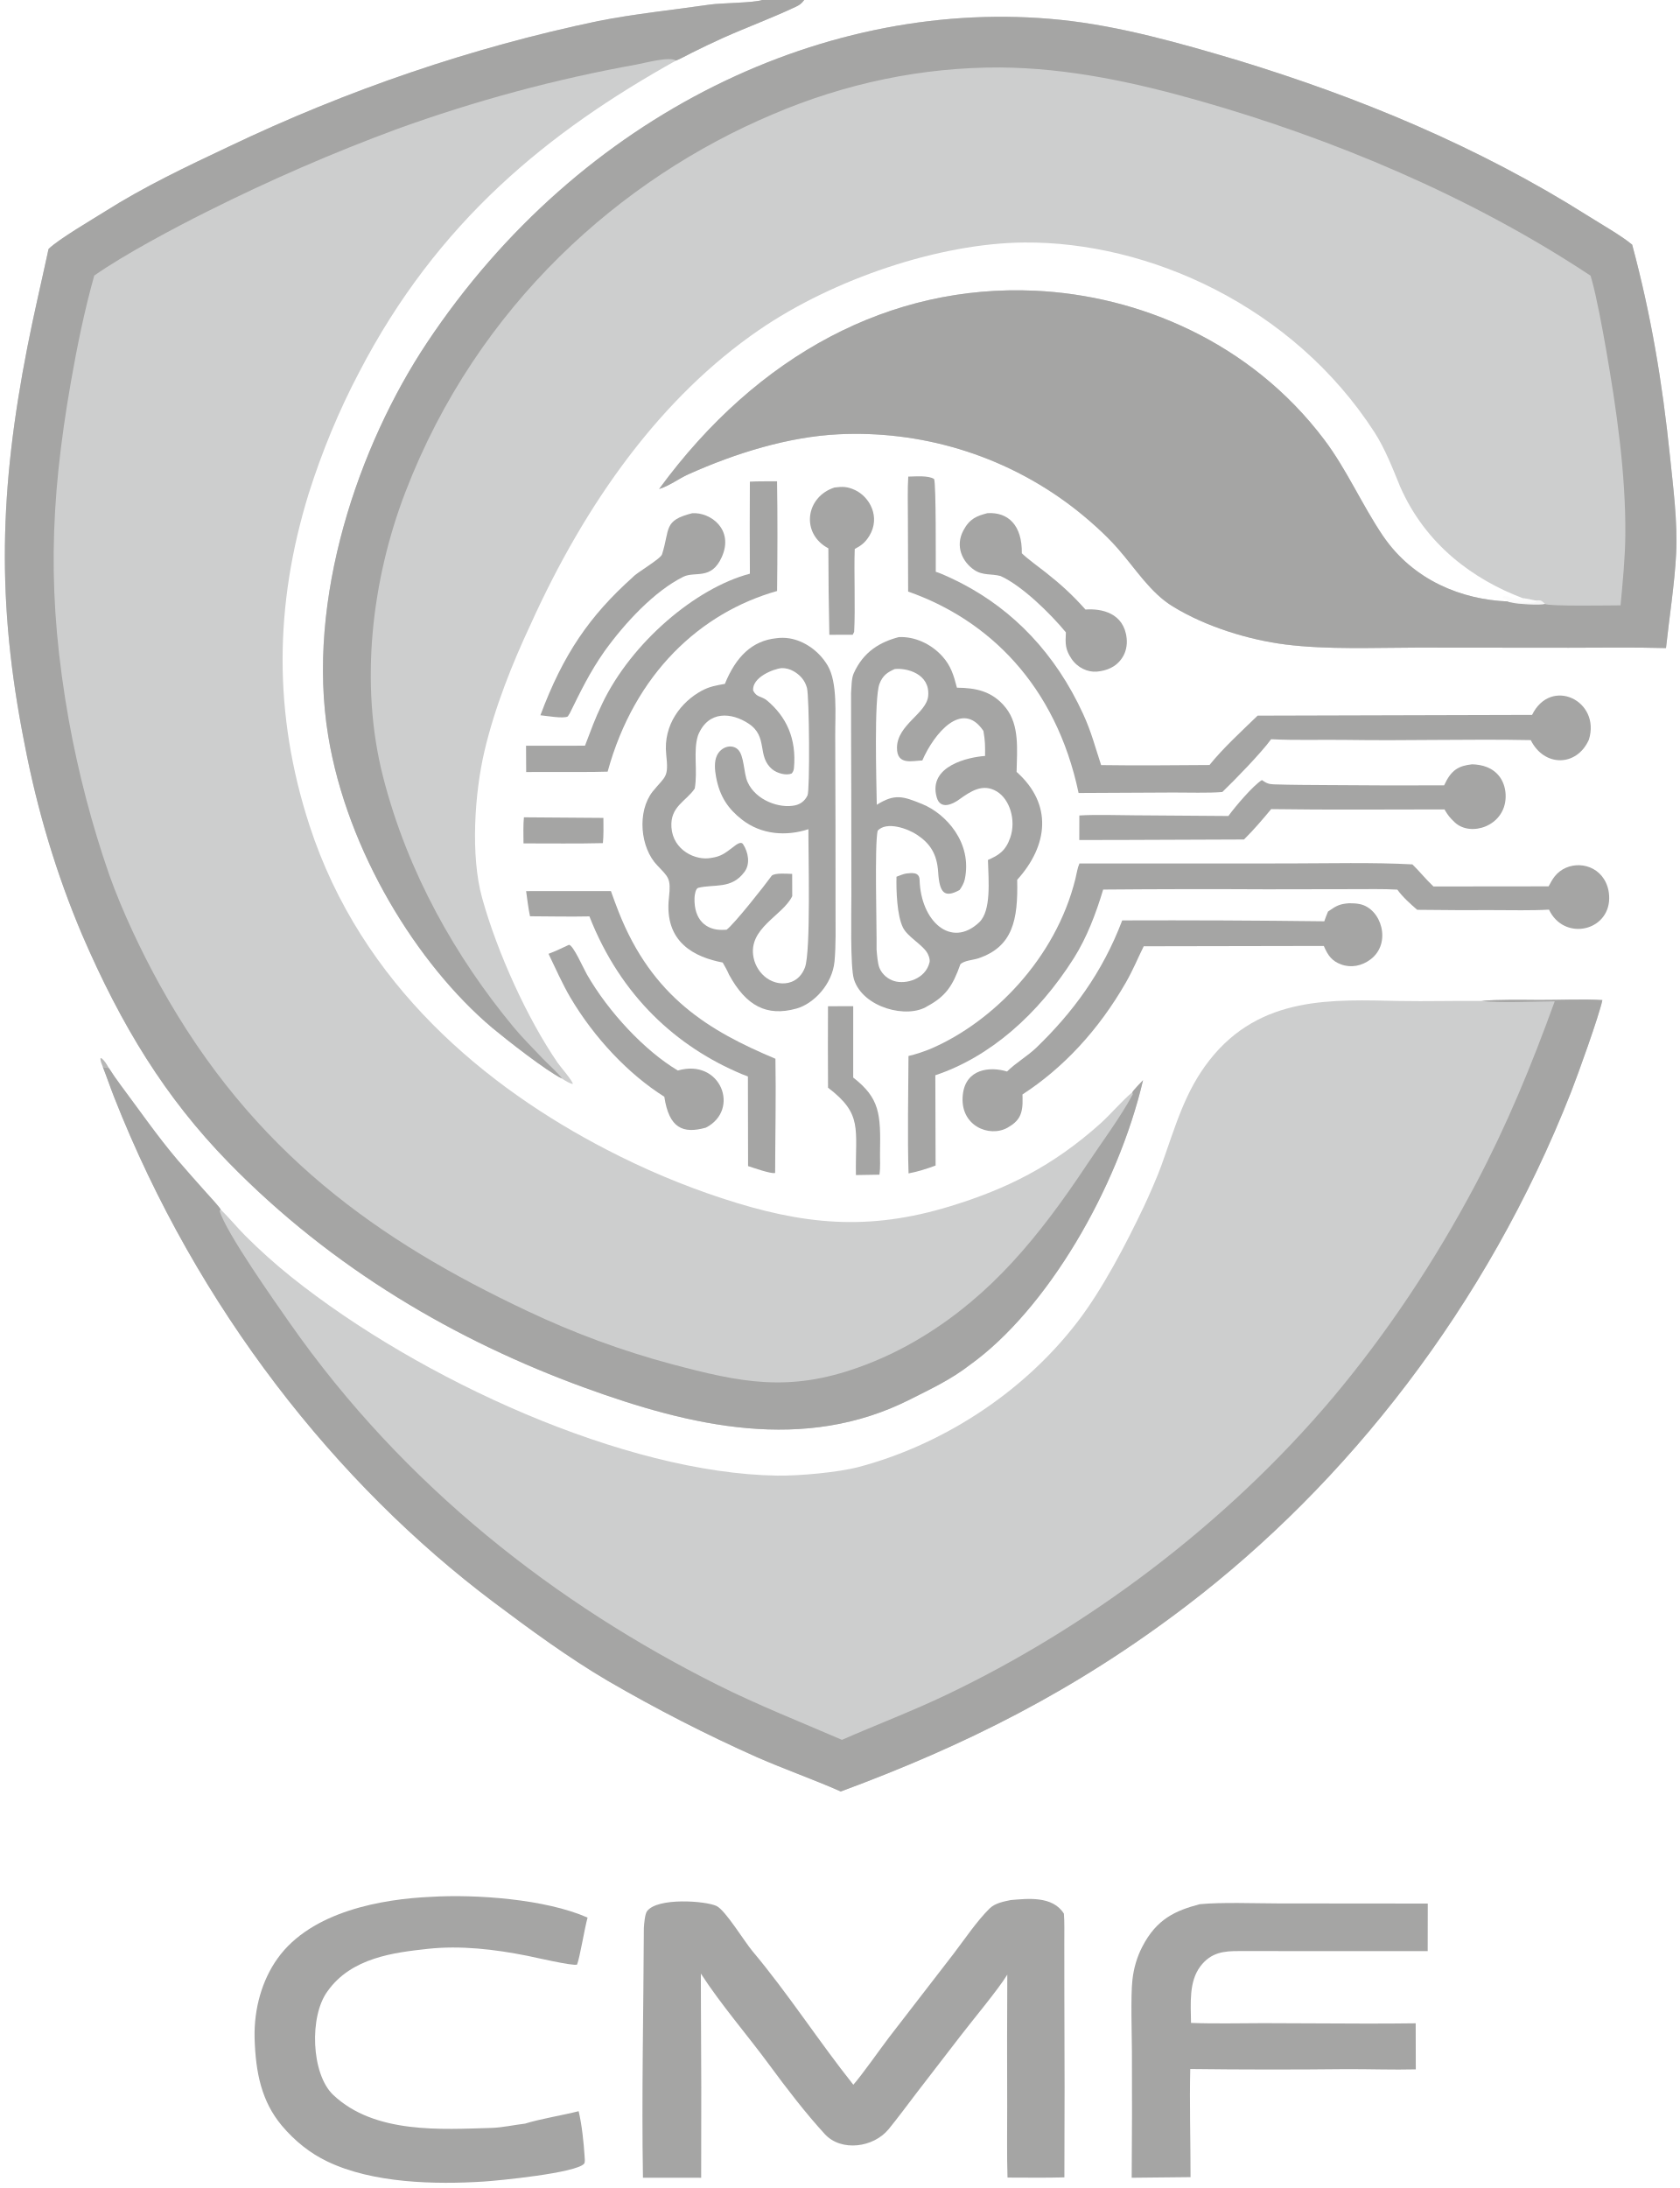
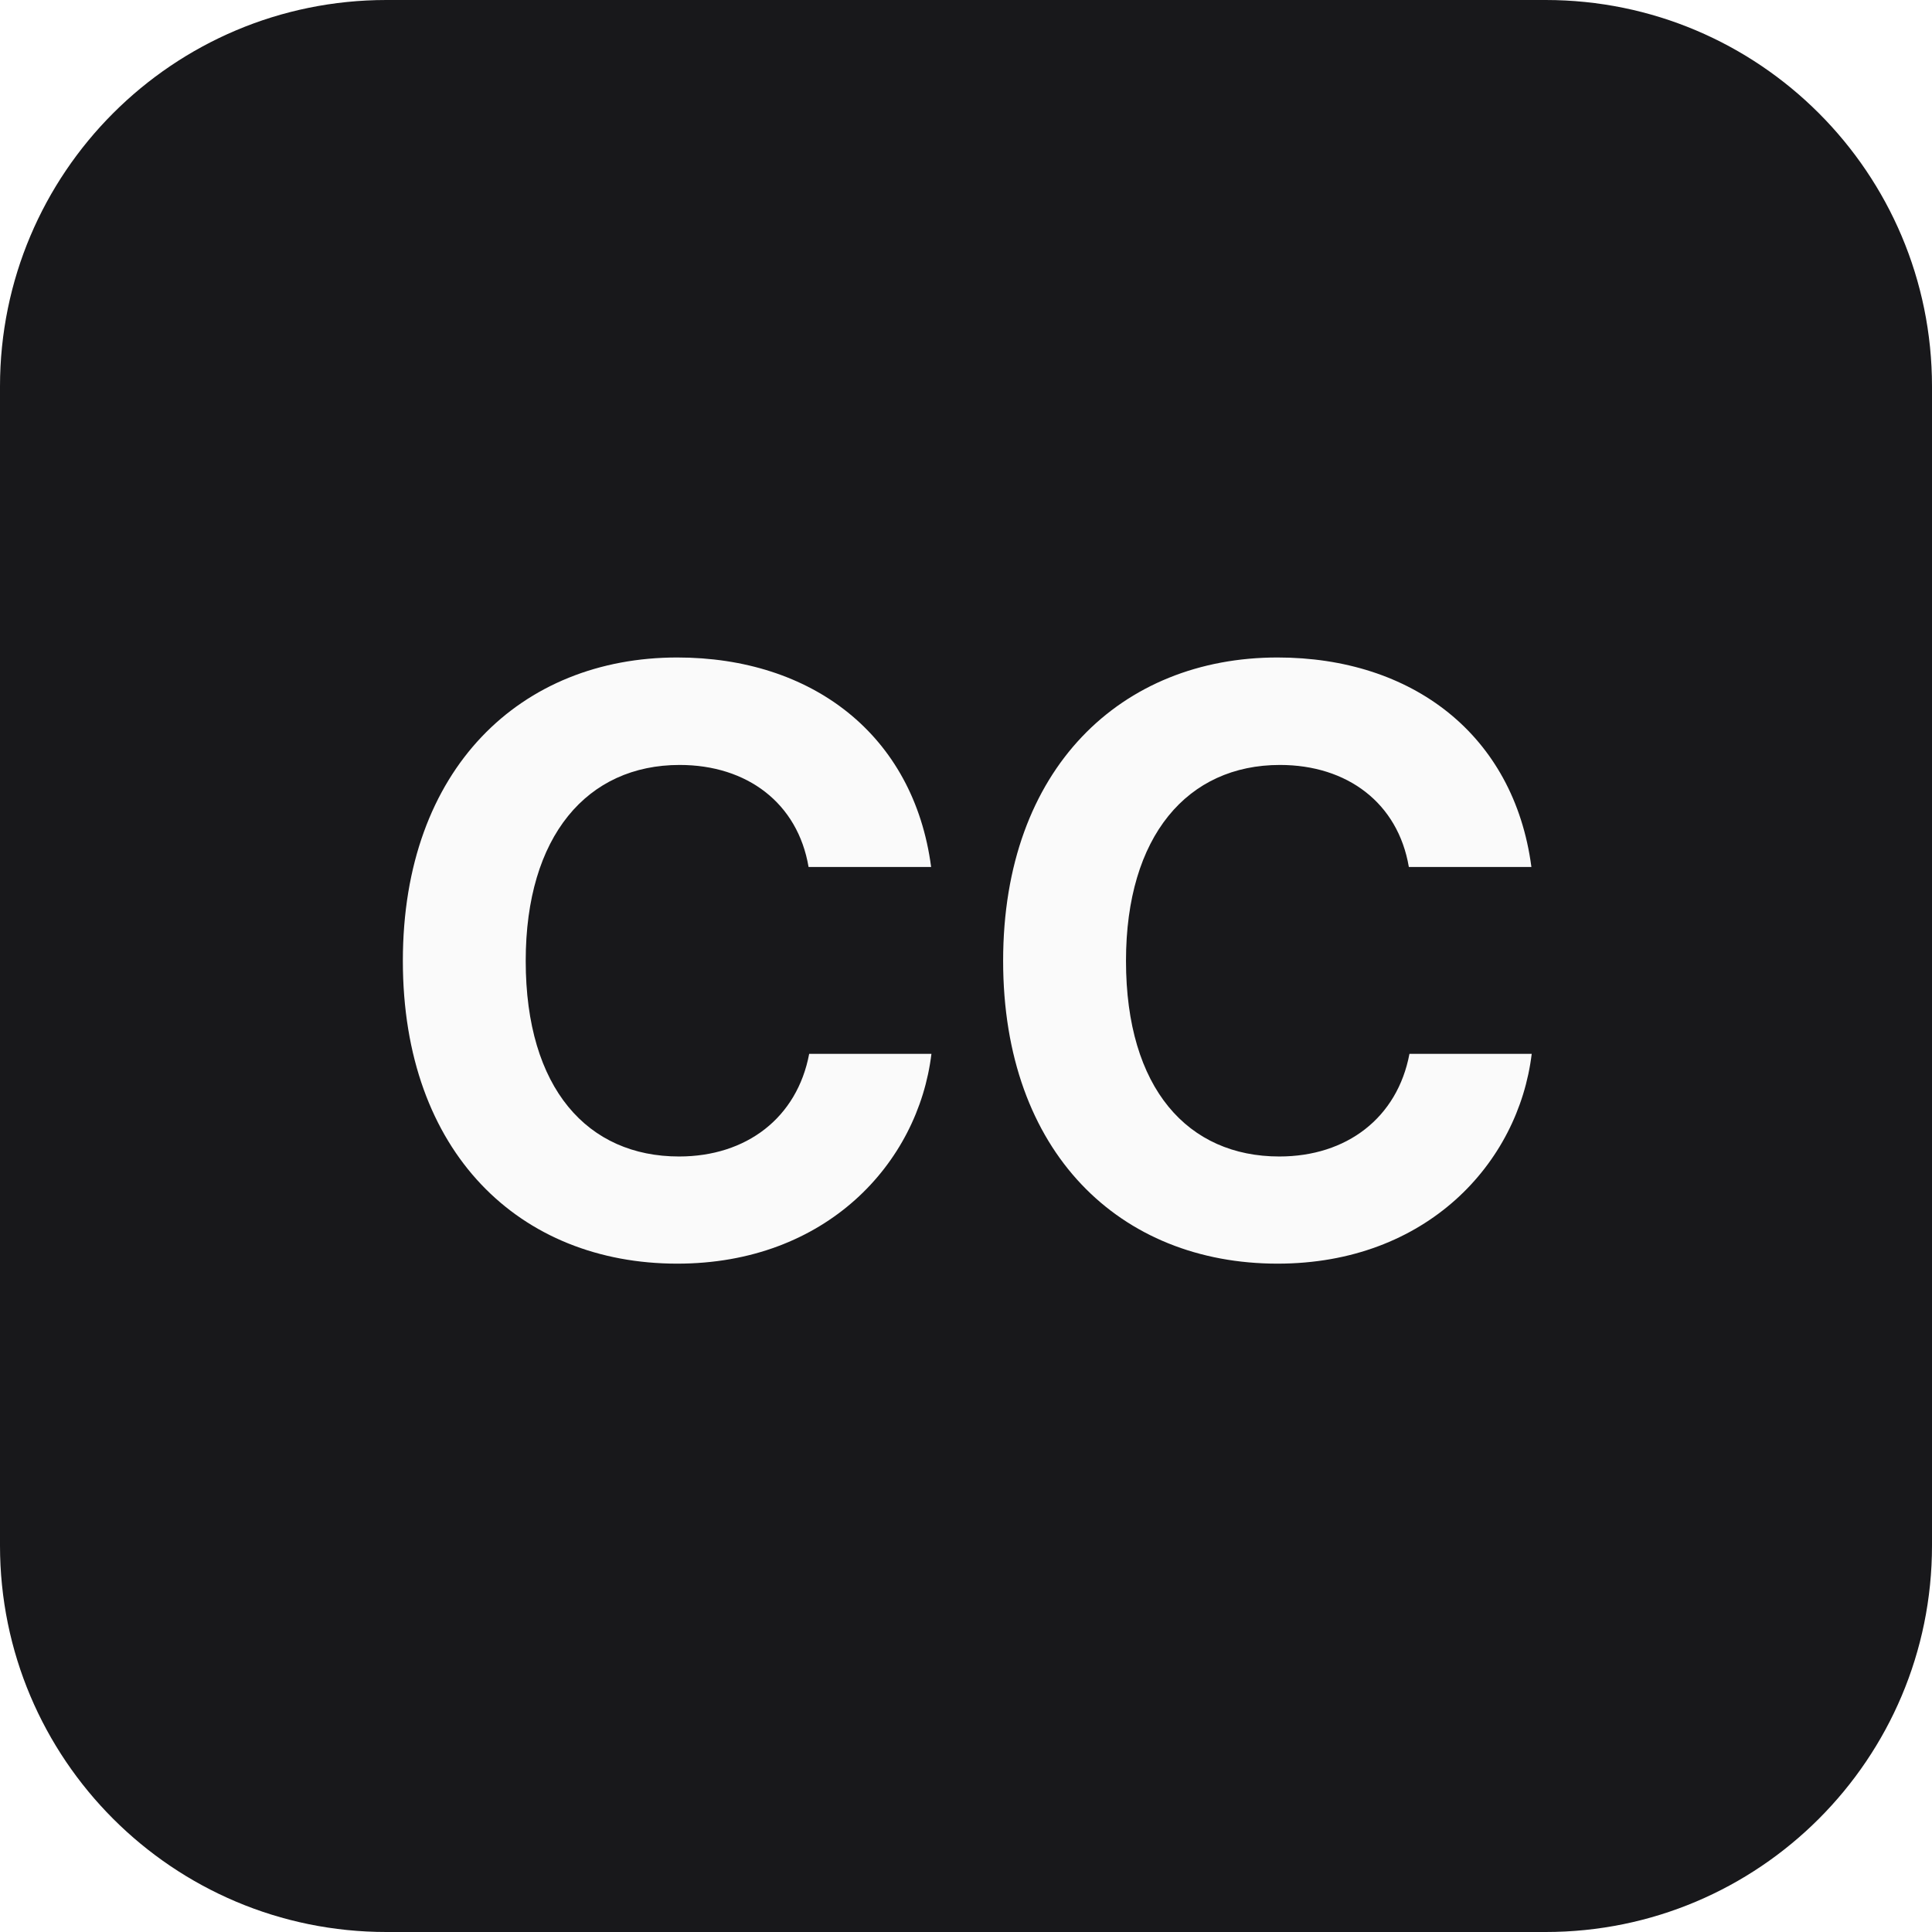
- <svg xmlns="http://www.w3.org/2000/svg" width="1997" height="2601" viewBox="0 0 1997 2601">
-   <path fill="#CDCECE" d="M668.272 1282.18C649.857 1273.36 601.93 1235.7 585.325 1221.9C495.995 1146.4 412.911 1012.02 390.292 875.071C363.38 712.129 426.792 528.972 507.667 407.462C689.938 133.611 986.128 -4.727 1260.96 23.589C1331.34 30.84 1403.43 51.331 1472.25 71.841C1614.72 115.356 1756.61 173.471 1888.45 256.766C1902.26 265.516 1928.51 280.501 1940.7 290.871C1963.07 373.982 1976.55 454.387 1985.55 541.471C1989.37 578.445 1994.86 620.767 1993.02 657.652C1991.22 693.845 1984.81 734.012 1980.91 770.417C1942.73 769.322 1903.61 770.008 1865.36 770.003L1684.53 769.839C1634.29 769.917 1578.38 772.41 1528.73 766.189C1485.36 760.754 1434.05 745.199 1394.55 720.969C1367.58 704.421 1350.66 676.548 1328.9 651.817C1313.41 634.208 1292.36 615.797 1274.39 602.068C1191.8 539.273 1092.68 511.687 997.526 516.239C937.754 519.098 875.042 538.51 818.609 563.79C806.81 569.075 796.016 577.582 783.703 581.317C901.399 420.581 1059.62 337.805 1230.37 345.575C1353.41 351.173 1486.78 406.162 1574.7 522.832C1601.33 558.172 1619.41 600.094 1644.34 636.969C1680.81 690.443 1738.55 712.708 1792.47 714.989C1794.72 715.863 1794.55 715.944 1796.84 716.216C1803.61 718.052 1830.78 719.666 1837 717.919C1832.95 713.945 1831.41 713.154 1826.47 713.901C1821.03 713.225 1817.38 711.688 1811.15 711.101L1810.43 711.017C1752.89 689.265 1695.35 648.228 1664.81 578.466C1655.7 556.208 1646.74 533.118 1634.2 513.721C1537.14 363.608 1365.78 287.127 1217.98 288.271C1117.54 289.048 991.185 331.4 902.458 392.321C786.444 471.977 696.875 596.292 630.882 742.335C609.006 789.08 588.308 840.719 576.007 893.029C564.356 942.575 559.287 1017.09 573.228 1067.35C591.327 1132.62 627.166 1211.19 663.187 1263.57C666.197 1267.95 681.308 1285.26 681.098 1288.64C677.16 1287.94 671.809 1284.6 668.272 1282.18Z" />
-   <path fill="#A5A5A4" d="M668.272 1282.18C649.857 1273.36 601.93 1235.7 585.325 1221.9C495.995 1146.4 412.911 1012.02 390.292 875.071C363.38 712.129 426.792 528.972 507.667 407.462C689.938 133.611 986.128 -4.727 1260.96 23.589C1331.34 30.84 1403.43 51.331 1472.25 71.841C1614.72 115.356 1756.61 173.471 1888.45 256.766C1902.26 265.516 1928.51 280.501 1940.7 290.871C1963.07 373.982 1976.55 454.387 1985.55 541.471C1989.37 578.445 1994.86 620.767 1993.02 657.652C1991.22 693.845 1984.81 734.012 1980.91 770.417C1942.73 769.322 1903.61 770.008 1865.36 770.003L1684.53 769.839C1634.29 769.917 1578.38 772.41 1528.73 766.189C1485.36 760.754 1434.05 745.199 1394.55 720.969C1367.58 704.421 1350.66 676.548 1328.9 651.817C1313.41 634.208 1292.36 615.797 1274.39 602.068C1191.8 539.273 1092.68 511.687 997.526 516.239C937.754 519.098 875.042 538.51 818.609 563.79C806.81 569.075 796.016 577.582 783.703 581.317C901.399 420.581 1059.62 337.805 1230.37 345.575C1353.41 351.173 1486.78 406.162 1574.7 522.832C1601.33 558.172 1619.41 600.094 1644.34 636.969C1680.81 690.443 1738.55 712.708 1792.47 714.989C1794.72 715.863 1794.55 715.944 1796.84 716.216C1803.61 718.052 1830.78 719.666 1837 717.919C1840.06 720.978 1916.38 719.604 1926.86 719.612C1929.42 692.416 1932.35 663.221 1932.57 635.725C1933.17 562.406 1921.88 485.487 1909.45 414.17C1905.72 392.754 1898.21 352.046 1892.64 332.731L1891.22 327.734C1748.43 233.048 1583.56 164.644 1427.34 120.144C1348.75 97.76 1270.09 80.841 1189.37 80.206C1097.14 79.82 1005.46 98.761 917.85 136.302C739.258 211.946 568.042 361.599 482.154 584.611C442.349 687.966 426.925 812.304 455.592 923.906C485.015 1038.45 542.476 1138.44 609.976 1220.19C621.101 1233.67 633.492 1245.82 645.204 1258.26C649.862 1263.22 665.467 1277.28 668.272 1282.18Z" />
-   <path fill="#CDCECE" d="M1761.56 1189.9C1778.52 1188.01 1811.93 1188.6 1830.33 1188.71C1852.48 1188.84 1883.78 1187.34 1905.25 1188.87C1901.4 1207.48 1875.81 1278.42 1868.16 1297.91C1767.55 1554.12 1600.62 1763.96 1411.33 1908.47C1278.06 2010.2 1146.65 2075.32 999.709 2129.64C967.141 2115.25 933.238 2103.41 900.439 2089.07C839.996 2062.17 780.519 2031.72 722.193 1997.81C676.321 1970.86 630.279 1937.14 587.186 1904.79C400.127 1764.35 234.69 1555.7 135.714 1304.27C131.098 1292.54 126.946 1280.23 122.305 1268.41L129.48 1269.7C133.822 1276.59 138.559 1283.37 143.336 1289.77C165.632 1319.61 187.345 1350.99 211.06 1378.91C222.402 1392.05 233.846 1405.05 245.391 1417.89C248.632 1421.52 260.397 1434.08 262.454 1437.86C271.334 1446.43 281.941 1459.11 291.243 1468.57C309.002 1486.33 327.458 1502.88 346.536 1518.14C498.877 1639.88 742.989 1751.49 924.281 1754.16C949.886 1754.53 996.453 1750.39 1021.13 1743.86C1115.01 1719.04 1213.52 1659.84 1281.69 1570.69C1310.76 1532.68 1338.39 1479.94 1360.05 1434.44C1365.88 1422.18 1376.32 1398.25 1380.88 1385.59C1397.79 1338.62 1408.53 1298.02 1438.1 1260.3C1498.8 1182.87 1585.52 1188.4 1663.95 1189.92C1696.35 1190.55 1729.12 1189.54 1761.56 1189.9Z" />
-   <path fill="#A5A5A4" d="M1761.56 1189.9C1778.52 1188.01 1811.93 1188.6 1830.33 1188.71C1852.48 1188.84 1883.78 1187.34 1905.25 1188.87C1901.4 1207.48 1875.81 1278.42 1868.16 1297.91C1767.55 1554.12 1600.62 1763.96 1411.33 1908.47C1278.06 2010.2 1146.65 2075.32 999.709 2129.64C967.141 2115.25 933.238 2103.41 900.439 2089.07C839.996 2062.17 780.519 2031.72 722.193 1997.81C676.321 1970.86 630.279 1937.14 587.186 1904.79C400.127 1764.35 234.69 1555.7 135.714 1304.27C131.098 1292.54 126.946 1280.23 122.305 1268.41L129.48 1269.7C133.822 1276.59 138.559 1283.37 143.336 1289.77C165.632 1319.61 187.345 1350.99 211.06 1378.91C222.402 1392.05 233.846 1405.05 245.391 1417.89C248.632 1421.52 260.397 1434.08 262.454 1437.86L261.107 1439.37C268.767 1465.41 327.262 1548 344.023 1572.01C481.303 1768.61 663.842 1908.03 852.985 2002.82C901.181 2026.97 952.004 2047.02 1001.12 2068.24C1042.25 2050.23 1084.52 2034.19 1125.3 2014.74C1289.87 1936.26 1455.69 1814.73 1585.51 1660.61C1648.93 1584.89 1705.61 1500.14 1754.51 1407.95C1791.99 1336.87 1820.43 1267.97 1848.61 1190.35C1827.08 1190.49 1781.41 1192.47 1761.56 1189.9Z" />
-   <path fill="#A5A5A4" d="M1201.88 2258.68C1221.44 2257.12 1251.59 2253.31 1265.02 2274.89C1265.82 2283.98 1265.48 2300.61 1265.49 2310.16L1265.56 2373.31C1265.9 2445 1265.91 2516.68 1265.59 2588.36C1243.6 2589.04 1220.06 2588.57 1197.96 2588.6C1197.1 2562.54 1197.63 2531.38 1197.57 2504.82C1197.38 2452.34 1197.43 2399.86 1197.7 2347.39C1187 2364.98 1155.34 2402.83 1141.67 2420.72L1089.79 2488.03C1078.91 2502.33 1067.91 2517.21 1056.73 2530.93C1038.71 2553.07 1000.23 2558.17 980.715 2536.94C958.175 2512.4 935.3 2482.63 914.83 2454.77C888.684 2419.19 857.536 2383.49 833.329 2346.09L833.396 2374.3C833.883 2445.81 833.989 2517.32 833.713 2588.83L764.49 2588.8C762.835 2490.62 765.142 2390.22 765.565 2291.92C765.855 2286.94 766.798 2275.41 769.308 2271.99C781.545 2255.35 839.179 2259.62 852.006 2265.78C862.606 2270.88 885.125 2308.08 894.858 2319.65C936.73 2369.4 973.948 2427.17 1014.64 2478.25C1026.41 2464.65 1045.32 2437.4 1057.18 2421.82L1133.64 2322.8C1146.99 2305.29 1161.65 2283.51 1176.58 2268.79C1183.31 2262.16 1193.63 2260.44 1201.88 2258.68Z" />
-   <path fill="#A5A5A4" d="M923.136 758.688C928.362 757.965 933.635 758.036 938.849 758.899C955.866 761.725 973.496 773.338 984.035 791.042C996.181 811.444 992.959 849.396 993.107 874.621L993.419 983.251L993.48 1081.81C993.482 1101.39 994.034 1123.75 992.283 1142.78C989.626 1170.55 967.173 1193.35 946.96 1198.96C911.667 1208.75 887.182 1195.86 866.856 1158.67C864.507 1153.22 862.138 1149.22 859.323 1144.22C826.419 1137.92 789.324 1120.56 795.41 1066.95C798.037 1043.81 794.689 1042.79 781.571 1028.81C761.233 1007.86 757.218 964.958 776.017 940.952C791.576 921.939 795.162 924.783 792.156 896.905C788.285 860.995 810.652 834.127 833.839 821.38C843.553 816.04 851.911 814.725 861.898 812.968C875.075 780.505 894.426 761.632 923.136 758.688ZM863.894 1105.23C872.772 1098.83 909.579 1052.25 917.587 1041.03C921.369 1037.32 936.734 1038.75 941.909 1038.87L941.988 1065.32C930.693 1088.72 889.027 1103.27 896.005 1138.35C898.092 1148.84 904.363 1157.49 911.514 1162.64C920.193 1168.88 931.434 1170.85 941 1167.23C948.024 1164.58 953.919 1158.66 957.133 1150.02C964.214 1130.98 961.03 1014.68 961.222 985.723C935.213 994.248 905.479 992.545 882.012 974.169C866.271 961.843 855.769 947.402 851.405 923.513C849.954 915.565 848.96 905.495 852.433 898.156C854.936 892.866 859.288 889.394 863.878 888.025C868.269 886.715 873.282 887.31 877.078 890.651C885.083 897.697 884.012 918.866 888.937 929.769C898.809 951.626 927.09 961.372 945.341 957.38C951.382 956.059 956.885 952.449 960.175 945.486C963.068 939.362 962.294 828.548 959.529 817.867C957.042 808.259 950.719 802.045 943.839 798.061C939.313 795.412 934.393 794.1 929.431 794.216C919.696 795.123 894.146 805.109 895.498 820.881C899.856 829.544 905.337 827.08 912.365 833.018C934.58 851.787 947.311 877.569 944.031 913.054C943.764 915.939 942.866 917.684 941.335 919.473C934.918 922.294 924.02 919.264 918.349 914.596C899.504 899.082 913.832 875.86 890.181 860.244C870.069 846.965 842.308 844.014 830.03 873.982C823.921 892.53 829.829 916.034 826.069 937.4C815.83 952.652 796.673 958.617 798.347 983.465C800.196 1010.93 827.469 1023.46 845.636 1019.84C857.315 1018.1 861.822 1014.48 871.758 1006.95C874.39 1004.96 880.44 999.599 883.377 1003.31C889.857 1013.09 892.404 1027.31 884.945 1036.79C869.676 1057.31 849.238 1050.74 830.296 1055.4C827.079 1056.19 825.903 1063.91 825.792 1067.49C824.991 1093.47 839.578 1105.7 858.739 1105.41C860.458 1105.4 862.177 1105.34 863.894 1105.23Z" />
-   <path fill="#A5A5A4" d="M1068.65 757.376C1086.84 756.416 1106.82 764.926 1120.68 780.426C1130.45 791.359 1133.92 802.33 1137.81 817.503C1159.07 817.724 1179.84 820.923 1196.05 841.583C1212.26 862.241 1209.33 890.332 1208.76 917.591C1252.16 956.229 1246.16 1005.33 1209.46 1045.88C1210.58 1093.43 1204.36 1125.31 1163.35 1139.21C1157.19 1141.3 1146.39 1141.7 1141.89 1146.35C1132.75 1172.38 1124.14 1184.49 1102.88 1196.02C1078.88 1211.54 1026.04 1198 1015.39 1164.23C1010.8 1149.67 1012.32 1084.06 1012.3 1065.43L1012.17 943.33C1012.12 903.622 1011.8 863.502 1011.93 823.791C1012.5 817.008 1012.34 806.695 1014.96 800.761C1026.59 774.419 1046.85 763.067 1068.65 757.376ZM1042.51 956.691C1063.92 943.274 1073.53 946.477 1096.39 955.76C1124.76 967.277 1156.39 1001.81 1147.16 1045.32C1146.21 1049.82 1143.48 1054.56 1140.97 1057.99C1122.93 1067.89 1117.08 1061.45 1115.51 1036.84C1114.08 1014.53 1105.45 1002.5 1090.65 992.539C1079.27 984.881 1054.24 975.996 1043.56 987.484C1039.68 1004.28 1042.67 1104.51 1042.27 1128.71C1042.8 1134.86 1043.53 1145.36 1045.68 1150.6C1049 1158.69 1056.19 1164.12 1063.25 1166.25C1077.16 1170.45 1100.5 1163.91 1105.25 1143.94C1106.14 1140.18 1103.66 1134.03 1101.64 1131.4C1094.92 1121.76 1078.9 1113.26 1073.63 1102.61C1066.56 1088.31 1065.56 1059.12 1065.95 1042.23C1069.4 1040.93 1074.2 1038.87 1077.64 1038.37C1083.72 1037.82 1093.14 1036.09 1093.43 1046.03C1094.83 1095.13 1130.89 1127.93 1164.28 1096.43C1178.88 1082.66 1175.37 1046.59 1174.7 1022.27C1187.2 1016.76 1195.64 1011.87 1201.24 995.675C1208.37 975.018 1200.65 949.978 1185.07 940.749C1168.72 931.064 1154.73 940.173 1140.5 950.371C1132.78 956.054 1118.1 963.057 1113.78 947.831C1103.13 910.216 1152.34 899.897 1171.27 898.649C1171.38 886.34 1171.42 881.117 1169.32 868.904C1143.98 831.068 1110.25 872.595 1096.67 904.014C1085.21 904.176 1066.21 910.442 1066.54 888.612C1066.95 861.277 1101.74 848.118 1103.63 827.324C1106.06 800.733 1077.79 793.732 1063.8 795.355C1055.86 798.882 1049.67 802.551 1045.72 812.933C1039.09 830.364 1042.15 930.932 1042.51 956.691Z" />
-   <path fill="#A5A5A4" d="M512.46 2254.89C565.546 2251.63 648.733 2257.5 698.634 2279.54C694.96 2292.86 689.297 2327.93 686.101 2335.45C680.991 2337.29 635.458 2326.66 627.283 2325.03C588.462 2317.27 547.643 2312.42 508.349 2316.74C468.719 2321.1 417.658 2327.07 389.404 2367.19C367.555 2396.73 369.912 2465.48 396.208 2490.35C445.72 2537.18 525.815 2531.2 584.325 2529.58C597.067 2529.22 611.758 2525.92 624.332 2524.47C640.437 2519.27 670.068 2514.3 688.036 2509.7C691.89 2526.08 693.978 2546.16 695.107 2563.25C695.257 2565.53 695.877 2570.52 694.551 2572.08C685.043 2583.28 592.064 2592.27 574.995 2593.35C517.839 2596.98 443.158 2595.55 389.034 2569.38C369.114 2559.92 350.802 2545.5 335.122 2526.91C311.135 2498.26 303.85 2464.23 302.712 2422.44C301.914 2387.62 311.687 2353.78 329.912 2328.28C370.145 2271.75 455.331 2257.4 512.46 2254.89Z" />
-   <path fill="#A5A5A4" d="M1426.5 2263.63C1452.19 2261.11 1493.34 2262.67 1519.65 2262.71L1697.66 2262.87L1697.57 2319.42L1472.84 2319.35C1455.88 2319.31 1439.92 2320.61 1427.18 2337.63C1413.56 2355.82 1415.83 2381.17 1416.15 2404.75C1444.09 2405.84 1474.1 2405.11 1502.12 2405.05L1622.16 2405.53C1642.54 2405.59 1662.92 2405.48 1683.29 2405.21L1683.42 2459.97C1656.58 2460.64 1628.64 2459.61 1601.7 2459.68C1539.55 2460.36 1477.4 2460.32 1415.25 2459.55C1414.28 2499 1415.63 2547.41 1415.6 2588.09L1345.61 2588.81C1346.02 2539.13 1346.11 2489.44 1345.89 2439.75C1345.78 2419.14 1344.32 2372.17 1346.49 2353.54C1348.04 2339.52 1352.01 2326.14 1358.11 2314.41C1375.33 2280.83 1397.96 2271.22 1426.5 2263.63Z" />
-   <path fill="#A5A5A4" d="M1079.94 566.575C1088.23 566.447 1103.85 564.921 1110.69 569.443C1113.13 575.864 1112.58 667.045 1112.65 679.721C1120.09 681.868 1137 690.086 1144.77 694.169C1204.57 725.581 1254.68 776.275 1287.96 848.915C1297.87 870.529 1301.97 887.503 1309.27 909.502C1351.89 910.149 1395.5 909.686 1438.13 909.398C1454.11 889.442 1477.13 868.4 1495.35 850.72L1821.67 849.835C1844.1 804.212 1903.57 832.95 1889.27 879.216C1874.95 911.655 1836.05 911.97 1820.12 879.823C1747.36 878.372 1673.57 880.715 1600.72 879.583C1571.22 879.125 1540.8 880.275 1511.43 878.762C1499.3 895.387 1468.24 927.221 1453.38 941.502C1437.02 942.917 1411.98 942.034 1395.11 942.115L1282.49 942.671C1255.38 814.061 1175.11 736.637 1079.8 703.228L1079.52 616.747C1079.48 602.118 1079 580.486 1079.94 566.575Z" />
-   <path fill="#A5A5A4" d="M1283.47 1026.49L1531.59 1026.42C1578.98 1026.38 1632.77 1024.98 1679.41 1027.55C1688.09 1036 1694.94 1044.88 1704.44 1053.8L1841.35 1053.66C1843.54 1049.56 1845.75 1045.39 1848.51 1041.89C1863.17 1023.27 1893.82 1023.88 1907.18 1045.02C1912 1052.55 1914.16 1062.37 1913.14 1072.08C1909.15 1108.08 1858.99 1117.58 1841.79 1081.34C1821.01 1082.53 1796.8 1081.92 1775.85 1081.91C1745.59 1082.04 1715.33 1081.92 1685.07 1081.54C1677.07 1074.6 1668.07 1066.66 1661.46 1057.55C1644.87 1056.55 1625.51 1057.06 1608.73 1057L1505.87 1057.17C1441.15 1056.81 1376.42 1056.91 1311.7 1057.47C1303.07 1086.33 1291.99 1115.04 1276.88 1138.95C1234.39 1206.13 1176.92 1256.62 1112.14 1278.2L1112.45 1385.51C1101.91 1389.58 1091.17 1392.72 1080.3 1394.9C1078.9 1352.36 1080.04 1298.65 1080.22 1255.32C1089.69 1253.08 1099.03 1249.99 1108.17 1246.07C1179.84 1214.81 1255.09 1140.26 1278.69 1044.67C1280.23 1038.46 1281 1032.13 1283.47 1026.49Z" />
-   <path fill="#A5A5A4" d="M1604.21 1073.73C1608.46 1073.75 1612.46 1073.88 1616.69 1074.73C1642.59 1079.92 1655.14 1121.14 1629.7 1140.42C1619.23 1148.36 1606.37 1150.87 1594.47 1146.41C1584.14 1142.54 1579.13 1136.48 1574.07 1124.5L1359.91 1124.89C1352.54 1139.84 1347.13 1153.25 1338.68 1167.98C1306.21 1224.56 1264.13 1269.68 1215.75 1301.04L1215.85 1304.96C1216.49 1324.77 1211.79 1332.63 1198.09 1340.5C1176.32 1352.79 1140.66 1338.24 1144.82 1301.22C1148.3 1270.33 1177.23 1267.56 1197.41 1273.77C1207.93 1263.31 1221.88 1255.4 1232.38 1245.27C1275.14 1203.99 1310.7 1156.52 1334.34 1094.14C1414.44 1093.86 1494.54 1094.21 1574.63 1095.19C1575.81 1091.38 1577.56 1087.3 1579.05 1083.62C1589.18 1076.45 1593.08 1074.58 1604.21 1073.73Z" />
-   <path fill="#A5A5A4" d="M1750.39 908.569C1762.15 908.914 1774.99 912.187 1783.47 923.834C1788.09 930.32 1790.54 938.945 1790.26 947.791C1789.26 982.301 1748.39 995.34 1729.66 977.501C1723.6 971.727 1722.03 969.673 1717.46 962.195C1649.02 962.197 1579.86 962.865 1511.48 961.834C1501.41 973.944 1490.04 987.281 1479.13 997.95L1335.64 998.499L1283.3 998.589L1283.37 969.395C1303.18 968.173 1328.69 969.095 1348.77 969.2L1460.6 970.016C1468.74 958.7 1490.04 933.75 1500.43 927.319C1505.95 931.155 1508.58 932.22 1514.96 932.425C1536.09 933.105 1557.28 933.136 1578.42 933.277C1624.65 933.693 1670.87 933.797 1717.09 933.589C1725.55 915.103 1734.33 910.34 1750.39 908.569Z" />
-   <path fill="#A5A5A4" d="M891.615 572.574C901.627 571.998 913.758 572.263 923.931 572.145C924.643 613.463 924.456 661.197 923.973 702.553C833.243 728.217 754.648 800.156 722.5 917.309C701.412 917.97 678.895 917.589 657.703 917.68L625.641 917.752L625.477 886.495L695.568 886.451C703.087 866.847 706.997 855.397 716.157 836.261C750.791 763.9 827.056 699.014 891.619 681.987C891.407 645.516 891.406 609.044 891.615 572.574Z" />
-   <path fill="#A5A5A4" d="M625.575 1059.3L726.404 1059.27C729.304 1067.52 732.338 1075.7 735.504 1083.78C775.576 1185.59 843.329 1225.49 922.01 1258.61C922.797 1302.12 921.782 1350.46 921.657 1394.36C916.998 1395.79 895.106 1387.98 889.482 1386.2L889.292 1279.69C886.891 1278.83 884.504 1277.9 882.134 1276.9C805.253 1244.7 738.204 1184.7 700.833 1089.37C677.748 1089.88 653.385 1089.31 630.206 1089.22C628.34 1080.78 626.764 1068.19 625.575 1059.3Z" />
-   <path fill="#A5A5A4" d="M823.06 610.089C844.78 608.653 872.866 629.33 858.308 662.012C845.76 690.183 826.593 678.625 812.385 685.689C778.301 702.636 743.389 739.943 718.637 774.345C701.045 799.396 689.81 822.968 677.477 847.938L675.109 851.687C669.926 854.629 649.372 850.886 642.542 850.277C669.821 777.38 701.03 732.177 752.451 686.067C757.139 680.59 785.421 664.554 787.204 658.918C796.836 628.475 788.541 618.825 823.06 610.089Z" />
-   <path fill="#A5A5A4" d="M1174.05 610.027C1198.78 608.481 1215.47 624.434 1214.99 657.727C1221.66 664.299 1236.11 674.685 1243.85 680.83C1261.57 694.88 1274.84 706.863 1290.65 724.582C1309.61 723.159 1336.44 728.541 1339.62 758.752C1340.52 766.938 1338.69 775.231 1334.59 781.55C1327.11 793.3 1315.46 797.346 1304.28 798.385C1293.51 799.349 1281.22 793.91 1273.96 783.024C1266.54 771.876 1266.66 765.391 1267.36 751.705C1248.58 728.907 1214.81 696.058 1189.69 684.763C1178.68 681.783 1168.46 684.48 1158.06 677.297C1144.41 667.872 1135.43 649.536 1145.43 630.652C1153 616.365 1161.53 613.341 1174.05 610.027Z" />
-   <path fill="#A5A5A4" d="M676.538 1123.15C681.654 1123.54 693.616 1150.94 697.806 1158.26C723.495 1203.09 766.92 1249.44 806.018 1272.58C857.04 1257.79 880.612 1319.26 839.317 1340.5C811.922 1348.19 795.52 1341.07 789.891 1303.76C747.674 1277.21 706.728 1234.13 678.066 1185.61C669.483 1171.08 659.758 1149.72 652.198 1133.86C660.219 1130.92 668.635 1126.79 676.538 1123.15Z" />
-   <path fill="#A5A5A4" d="M992.303 579.507C1001.75 578.414 1007.1 578.199 1016.39 582.436C1034.19 590.551 1047.19 614.699 1033.74 636.879C1028.69 645.209 1023.67 648.735 1016.31 652.611C1015.27 679.388 1017.17 722.895 1015.61 751.218C1015.05 752.324 1014.48 753.43 1013.92 754.536L986.114 754.627C985.378 720.374 984.989 686.109 984.948 651.841C951.974 634.417 957.633 590.623 992.303 579.507Z" />
-   <path fill="#A5A5A4" d="M984.515 1196.17L1014.5 1196.11L1014.48 1280.96C1046.21 1305.52 1047.21 1324.52 1046.38 1370.01C1046.22 1378.99 1046.99 1387.24 1045.68 1396.4L1017.71 1396.86C1016.88 1341.3 1026.07 1324.6 984.557 1293C984.356 1260.72 984.342 1228.44 984.515 1196.17Z" />
-   <path fill="#A5A5A4" d="M622.964 971.588L717.461 972.285C717.498 981.471 717.827 993.455 716.861 1002.28C685.867 1003.07 653.554 1002.54 622.457 1002.6C622.324 994.335 622.075 979.167 622.964 971.588Z" />
-   <path fill="#787979" fill-opacity="0.02" d="M1792.47 714.989L1790.87 711.836C1788.49 711.646 1788.48 711.893 1786.54 710.21L1787.94 708.897C1789.8 708.723 1792.62 708.186 1794.08 709.379C1797.79 712.423 1805.58 711.227 1810.43 711.017L1811.15 711.101L1814.8 713.629L1814.25 714.752C1808.05 715.558 1795.9 713.916 1792.47 714.989Z" />
-   <path fill="#ECECEC" fill-opacity="0.608" d="M1826.47 713.901C1831.41 713.154 1832.95 713.945 1837 717.919C1830.78 719.666 1803.61 718.052 1796.84 716.216C1803.83 715.945 1821.04 717.427 1826.49 715.638L1826.47 713.901Z" />
-   <path fill="#ECECEC" fill-opacity="0.212" d="M1811.15 711.101C1817.38 711.688 1821.03 713.225 1826.47 713.901L1826.49 715.638C1821.04 717.427 1803.83 715.945 1796.84 716.216C1794.55 715.944 1794.72 715.863 1792.47 714.989C1795.9 713.916 1808.05 715.558 1814.25 714.752L1814.8 713.629L1811.15 711.101Z" />
-   <path fill="#A5A5A4" fill-opacity="0.792" d="M122.305 1268.41C120.999 1264.98 119.47 1261.92 119.36 1258.19L120.574 1257.83C124.958 1261.53 126.27 1264.39 129.48 1269.7L122.305 1268.41Z" />
-   <path fill="#CDCECE" d="M906.124 0L956.224 0C952.773 4.611 950.439 6.096 945.801 8.272C917.54 21.536 888.295 32.314 859.865 44.985C847.415 50.611 835.037 56.504 822.737 62.663C818.111 64.963 807.86 70.587 803.705 72.025C652.278 156.534 520.293 262.664 426.696 443.164C403.02 488.173 383.035 536.293 367.068 586.734C326.146 719.402 324.937 848.698 367.914 980.984C429.891 1171.75 579.104 1293.06 721.555 1366.78C766.031 1389.84 811.626 1409.06 858.043 1424.31C954.818 1456.12 1032.06 1463.94 1130.45 1433.75C1196.88 1413.36 1251.63 1386.43 1308.46 1335.55C1320.82 1324.47 1334.4 1308.17 1346.39 1298.41C1348.29 1295.16 1356.22 1287.18 1359.1 1284.12C1328.81 1413.36 1244.44 1557.2 1153.16 1622.59C1130.65 1640.06 1106.69 1651.14 1082.44 1663.43C956.162 1727.39 821.386 1695.7 694.312 1649.33C543.523 1594.3 395.518 1508.79 271.573 1381.69C196.448 1304.66 144.5 1219.92 97.482 1110.85C67.249 1039.53 44.294 963.37 29.199 884.307C-4.425 715.323 -0.58 581.708 32.606 412.245C40.393 372.48 49.282 335.189 57.742 295.958C69.633 284.275 110.571 260.409 124.622 251.511C171.718 221.688 221.841 197.975 271.043 174.738C413.777 106.536 561.221 56.391 711.334 24.997C755.196 16.333 800.401 11.835 844.502 5.396C856.991 3.573 897.286 3.363 906.124 0Z" />
-   <path fill="#A5A5A4" d="M906.124 0L956.224 0C952.773 4.611 950.439 6.096 945.801 8.272C917.54 21.536 888.295 32.314 859.865 44.985C847.415 50.611 835.037 56.504 822.737 62.663C818.111 64.963 807.86 70.587 803.705 72.025C796.522 66.755 766.254 74.986 757.124 76.67C660.794 93.952 565.461 119.618 471.765 153.496C395.409 181.737 320.077 214.479 246.001 251.621C208.704 270.223 147.122 302.897 112.07 327.586C100.564 368.49 91.742 411.497 84.327 453.902C58.785 599.96 56.095 710.849 81.76 855.948C93.23 919.293 109.397 981.036 130.035 1040.31C145.605 1083.88 168.279 1131.53 189.793 1170.44C300.966 1371.49 452.166 1475.93 626.62 1558.28C682.625 1584.81 740.047 1605.96 798.423 1621.56C881.079 1643.6 937.745 1655.17 1020.55 1625.57C1046.95 1616.23 1072.67 1603.91 1097.42 1588.75C1178.73 1539 1235.04 1470.8 1292.98 1383.55C1310.08 1357.8 1331.93 1328.7 1346.86 1300.97L1346.39 1298.41C1348.29 1295.16 1356.22 1287.18 1359.1 1284.12C1328.81 1413.36 1244.44 1557.2 1153.16 1622.59C1130.65 1640.06 1106.69 1651.14 1082.44 1663.43C956.162 1727.39 821.386 1695.7 694.312 1649.33C543.523 1594.3 395.518 1508.79 271.573 1381.69C196.448 1304.66 144.5 1219.92 97.482 1110.85C67.249 1039.53 44.294 963.37 29.199 884.307C-4.425 715.323 -0.58 581.708 32.606 412.245C40.393 372.48 49.282 335.189 57.742 295.958C69.633 284.275 110.571 260.409 124.622 251.511C171.718 221.688 221.841 197.975 271.043 174.738C413.777 106.536 561.221 56.391 711.334 24.997C755.196 16.333 800.401 11.835 844.502 5.396C856.991 3.573 897.286 3.363 906.124 0Z" />
+ <svg xmlns="http://www.w3.org/2000/svg" viewBox="0 0 100 100">
+   <rect width="100" height="100" rx="20" fill="#18181b" />
+   <text x="50" y="65" font-family="system-ui, -apple-system, sans-serif" font-size="42" font-weight="700" text-anchor="middle" fill="#fafafa">CC</text>
</svg>
